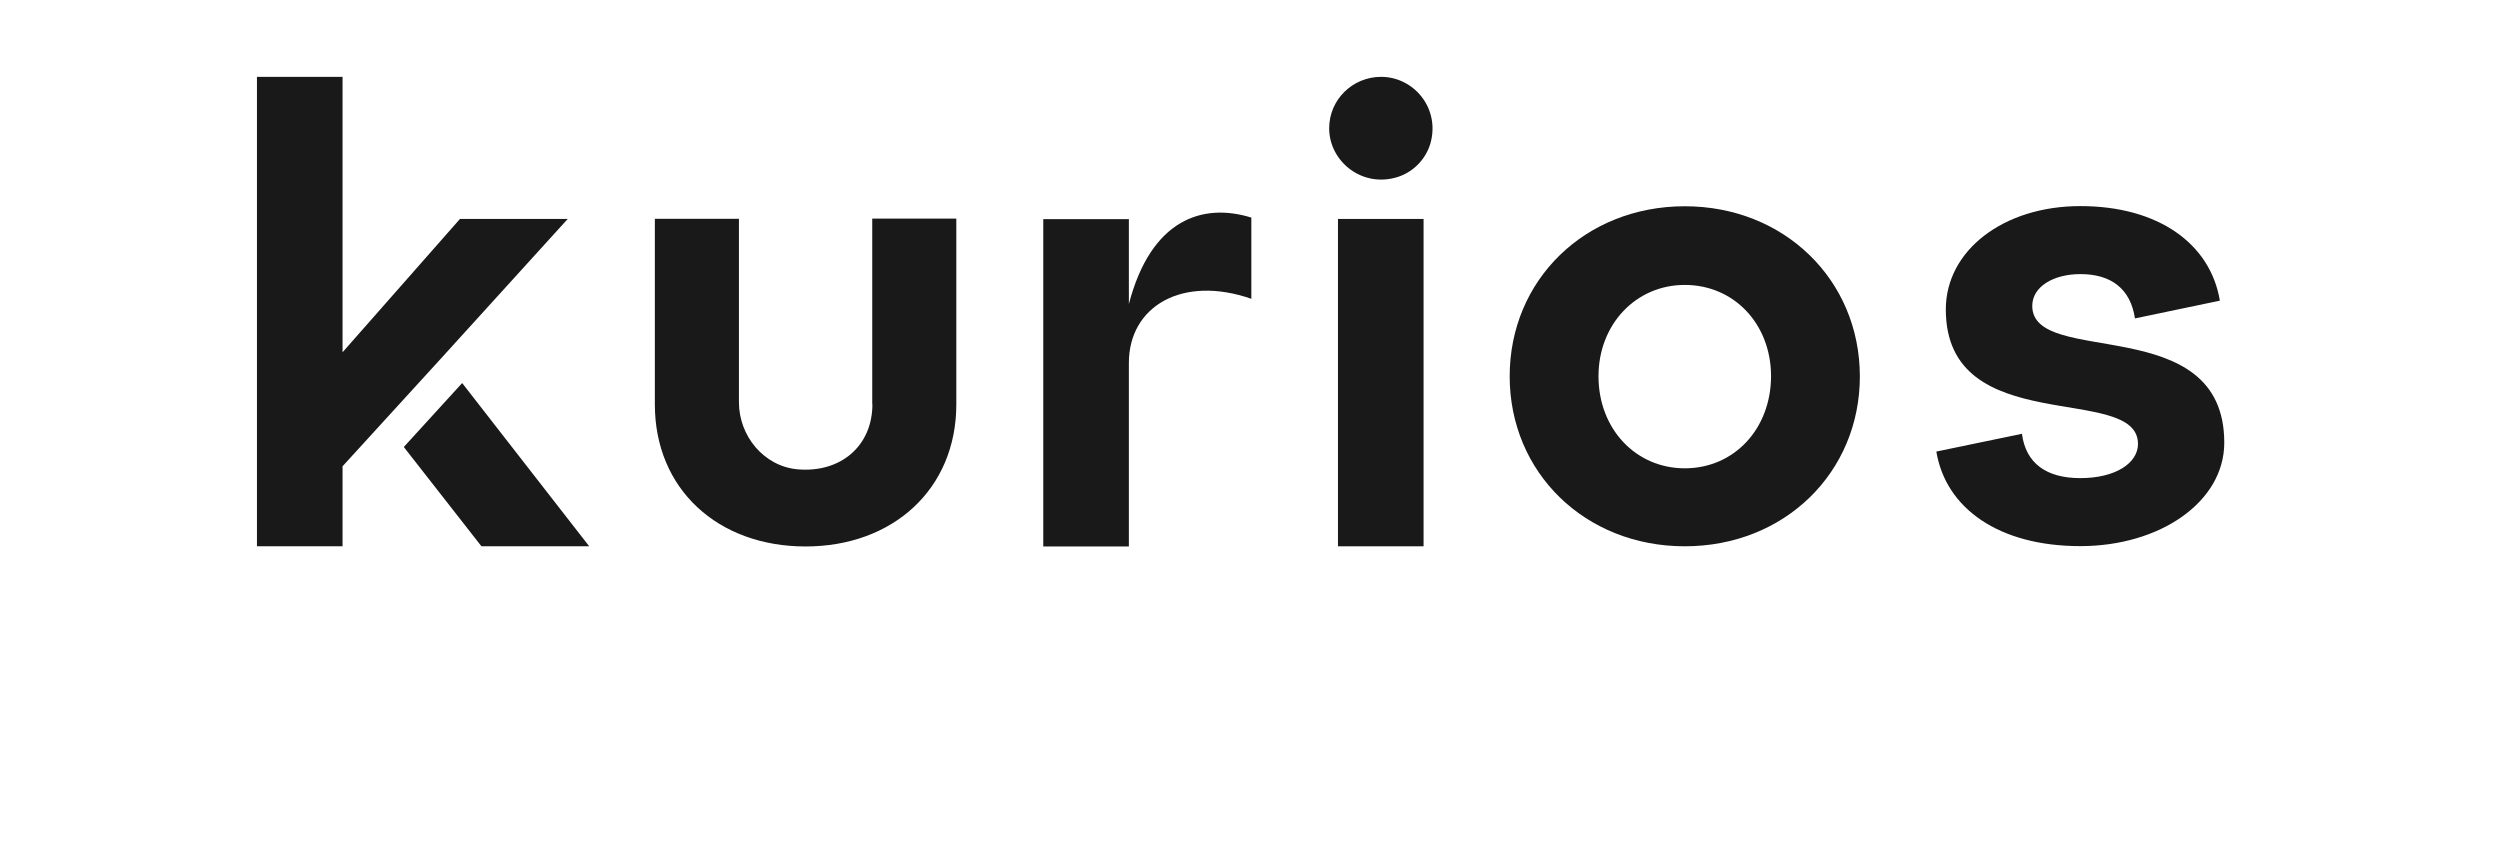
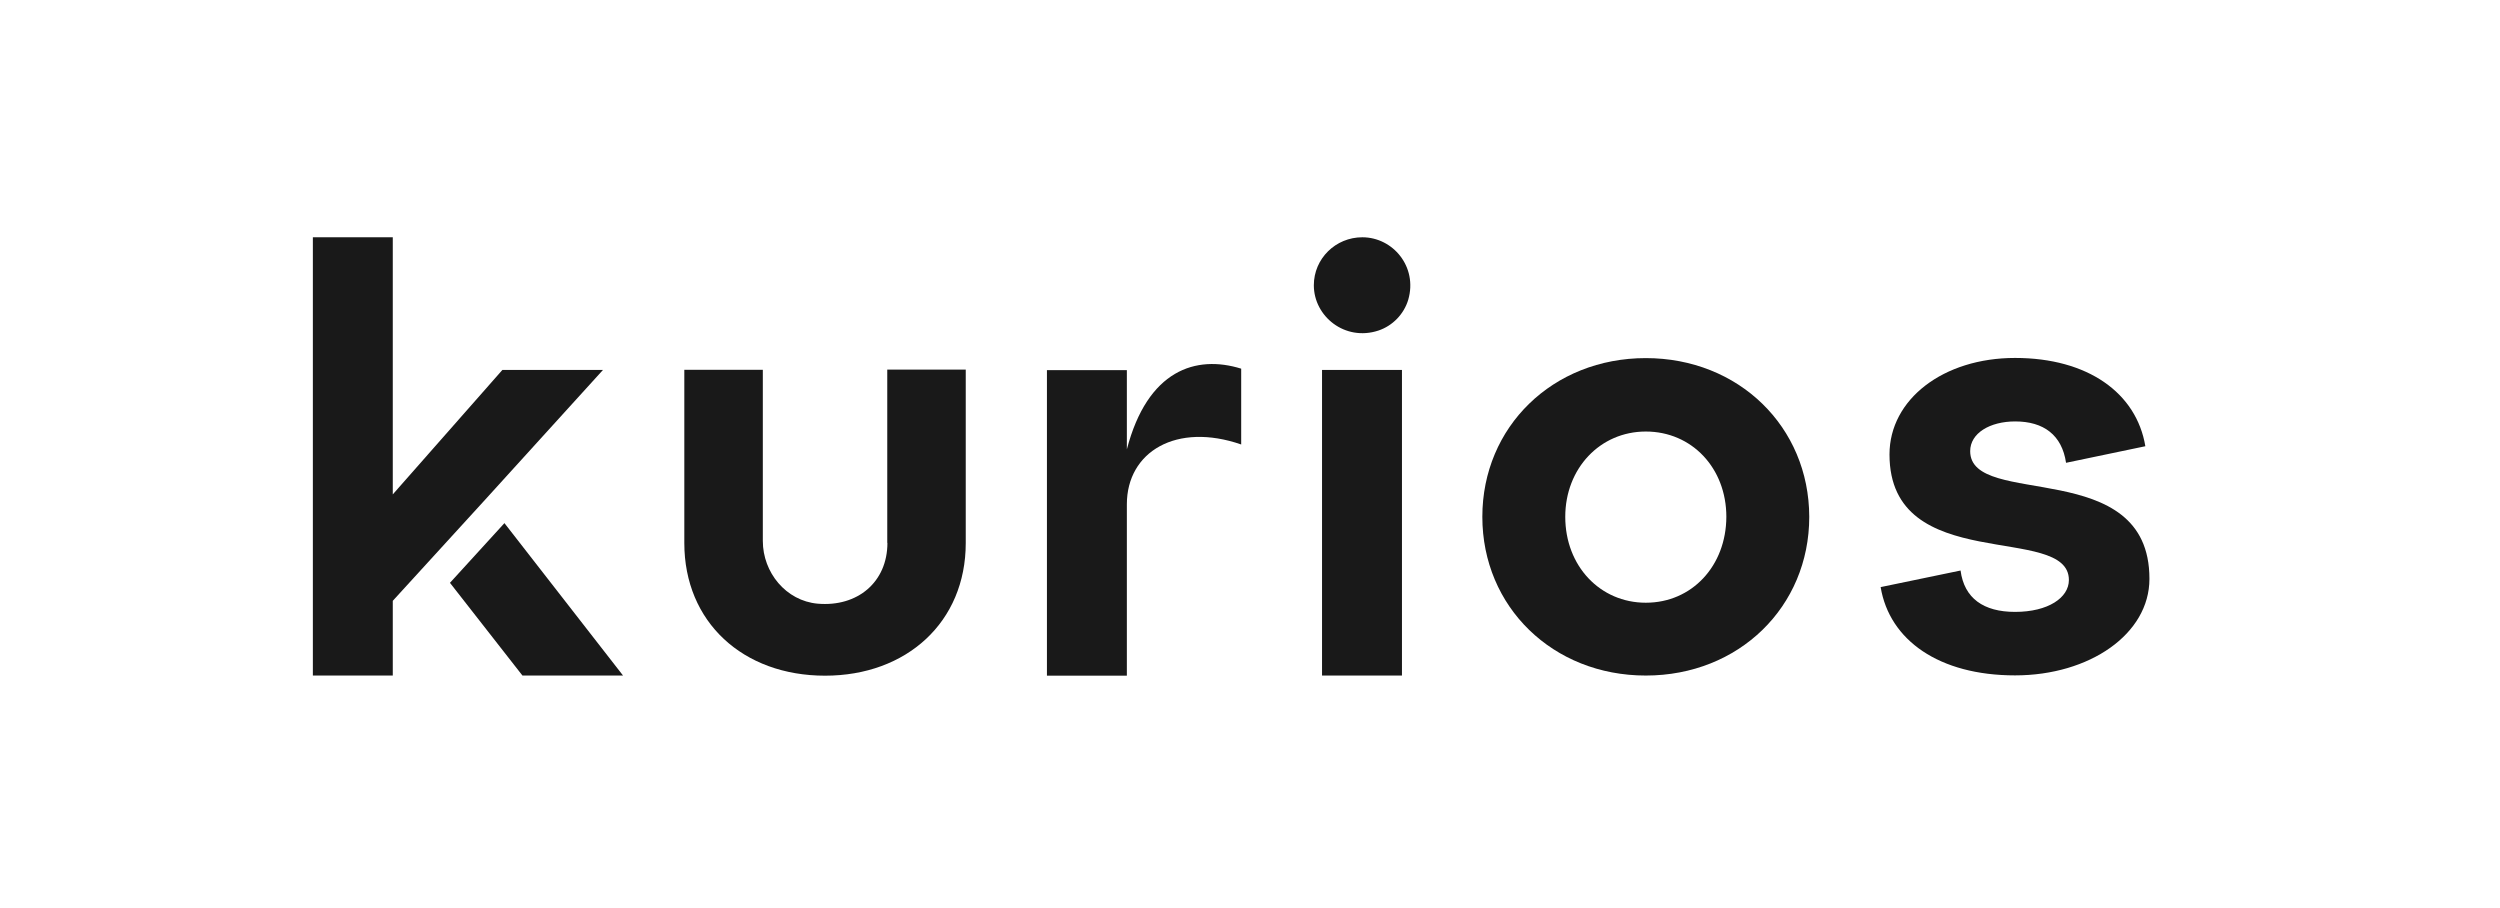
- <svg xmlns="http://www.w3.org/2000/svg" width="133" height="46" viewBox="0 0 133 46" fill="none">
+ <svg xmlns="http://www.w3.org/2000/svg" width="124" height="45" viewBox="0 0 124 45" fill="none">
  <g opacity="0.9">
-     <path d="M46.412 21.503C46.412 23.735 44.711 25.166 42.434 24.968C40.634 24.806 39.311 23.195 39.311 21.395V11.639H34.838V21.512C34.838 26.021 38.186 29.072 42.857 29.072C47.501 29.072 50.876 26.021 50.876 21.512V11.63H46.403V21.503H46.412Z" fill="black" />
-     <path d="M60.056 16.175V11.657H55.502V29.072H60.056V19.307C60.056 16.301 62.891 14.618 66.572 15.896V11.576C63.998 10.775 61.235 11.648 60.056 16.175Z" fill="black" />
-     <path d="M73.475 4.088C71.954 4.088 70.712 5.303 70.712 6.824C70.712 8.597 72.485 10.028 74.384 9.407C75.203 9.137 75.851 8.462 76.094 7.643C76.634 5.771 75.221 4.088 73.475 4.088Z" fill="black" />
-     <path d="M75.734 11.648H71.18V29.063H75.734V11.648Z" fill="black" />
-     <path d="M89.63 10.973C84.329 10.973 80.315 14.888 80.315 20.018C80.315 25.148 84.329 29.063 89.63 29.063C94.931 29.063 98.945 25.148 98.945 20.018C98.936 14.888 94.922 10.973 89.63 10.973ZM89.63 24.914C87.029 24.914 85.04 22.826 85.04 20.018C85.04 17.255 87.029 15.158 89.63 15.158C92.258 15.158 94.22 17.246 94.22 20.018C94.211 22.817 92.258 24.914 89.63 24.914Z" fill="black" />
-     <path d="M108.116 16.274C108.116 15.257 109.232 14.582 110.681 14.582C112.301 14.582 113.345 15.356 113.579 16.94L118.097 15.995C117.593 12.962 114.821 10.964 110.672 10.964C106.586 10.964 103.517 13.322 103.517 16.463C103.517 23.411 113.741 20.342 113.741 23.618C113.741 24.626 112.562 25.436 110.672 25.436C108.881 25.436 107.774 24.662 107.567 23.078L103.013 24.023C103.517 27.056 106.352 29.054 110.672 29.054C114.92 29.054 118.331 26.696 118.331 23.555C118.34 16.508 108.116 19.577 108.116 16.274Z" fill="black" />
-     <path d="M23.525 19.001L30.203 11.648H24.47L18.224 18.74V4.088H13.67V29.063H18.224V24.806L23.525 19.001Z" fill="black" />
-     <path d="M21.482 23.78L25.613 29.063H31.346L24.587 20.378L21.482 23.78Z" fill="black" />
+     <path d="M44.016 26.927C44.016 28.869 42.536 30.115 40.554 29.942C38.987 29.801 37.836 28.399 37.836 26.832V18.341H33.942V26.934C33.942 30.859 36.856 33.514 40.922 33.514C44.964 33.514 47.901 30.859 47.901 26.934V18.333H44.008V26.927H44.016Z" fill="black" />
+     <path d="M55.892 22.289V18.357H51.928V33.514H55.892V25.015C55.892 22.399 58.359 20.934 61.563 22.046V18.286C59.322 17.589 56.918 18.349 55.892 22.289Z" fill="black" />
+     <path d="M67.571 11.769C66.247 11.769 65.166 12.826 65.166 14.15C65.166 15.694 66.709 16.939 68.362 16.398C69.075 16.163 69.639 15.576 69.85 14.863C70.32 13.234 69.091 11.769 67.571 11.769Z" fill="black" />
+     <path d="M69.537 18.349H65.573V33.507H69.537V18.349Z" fill="black" />
+     <path d="M81.632 17.762C77.018 17.762 73.524 21.169 73.524 25.634C73.524 30.099 77.018 33.507 81.632 33.507C86.246 33.507 89.739 30.099 89.739 25.634C89.731 21.169 86.238 17.762 81.632 17.762ZM81.632 29.895C79.368 29.895 77.637 28.078 77.637 25.634C77.637 23.229 79.368 21.404 81.632 21.404C83.919 21.404 85.627 23.221 85.627 25.634C85.619 28.07 83.919 29.895 81.632 29.895Z" fill="black" />
+     <path d="M97.721 22.376C97.721 21.49 98.693 20.903 99.954 20.903C101.364 20.903 102.273 21.577 102.476 22.955L106.409 22.133C105.97 19.493 103.557 17.754 99.946 17.754C96.39 17.754 93.719 19.806 93.719 22.54C93.719 28.587 102.617 25.916 102.617 28.768C102.617 29.645 101.591 30.35 99.946 30.35C98.387 30.35 97.424 29.676 97.244 28.298L93.28 29.12C93.719 31.76 96.186 33.499 99.946 33.499C103.643 33.499 106.612 31.447 106.612 28.713C106.62 22.579 97.721 25.25 97.721 22.376Z" fill="black" />
+     <path d="M24.096 24.749L29.908 18.349H24.918L19.482 24.522V11.769H15.518V33.507H19.482V29.801L24.096 24.749Z" fill="black" />
+     <path d="M22.318 28.908L25.913 33.507H30.903L25.02 25.947L22.318 28.908Z" fill="black" />
  </g>
</svg>
